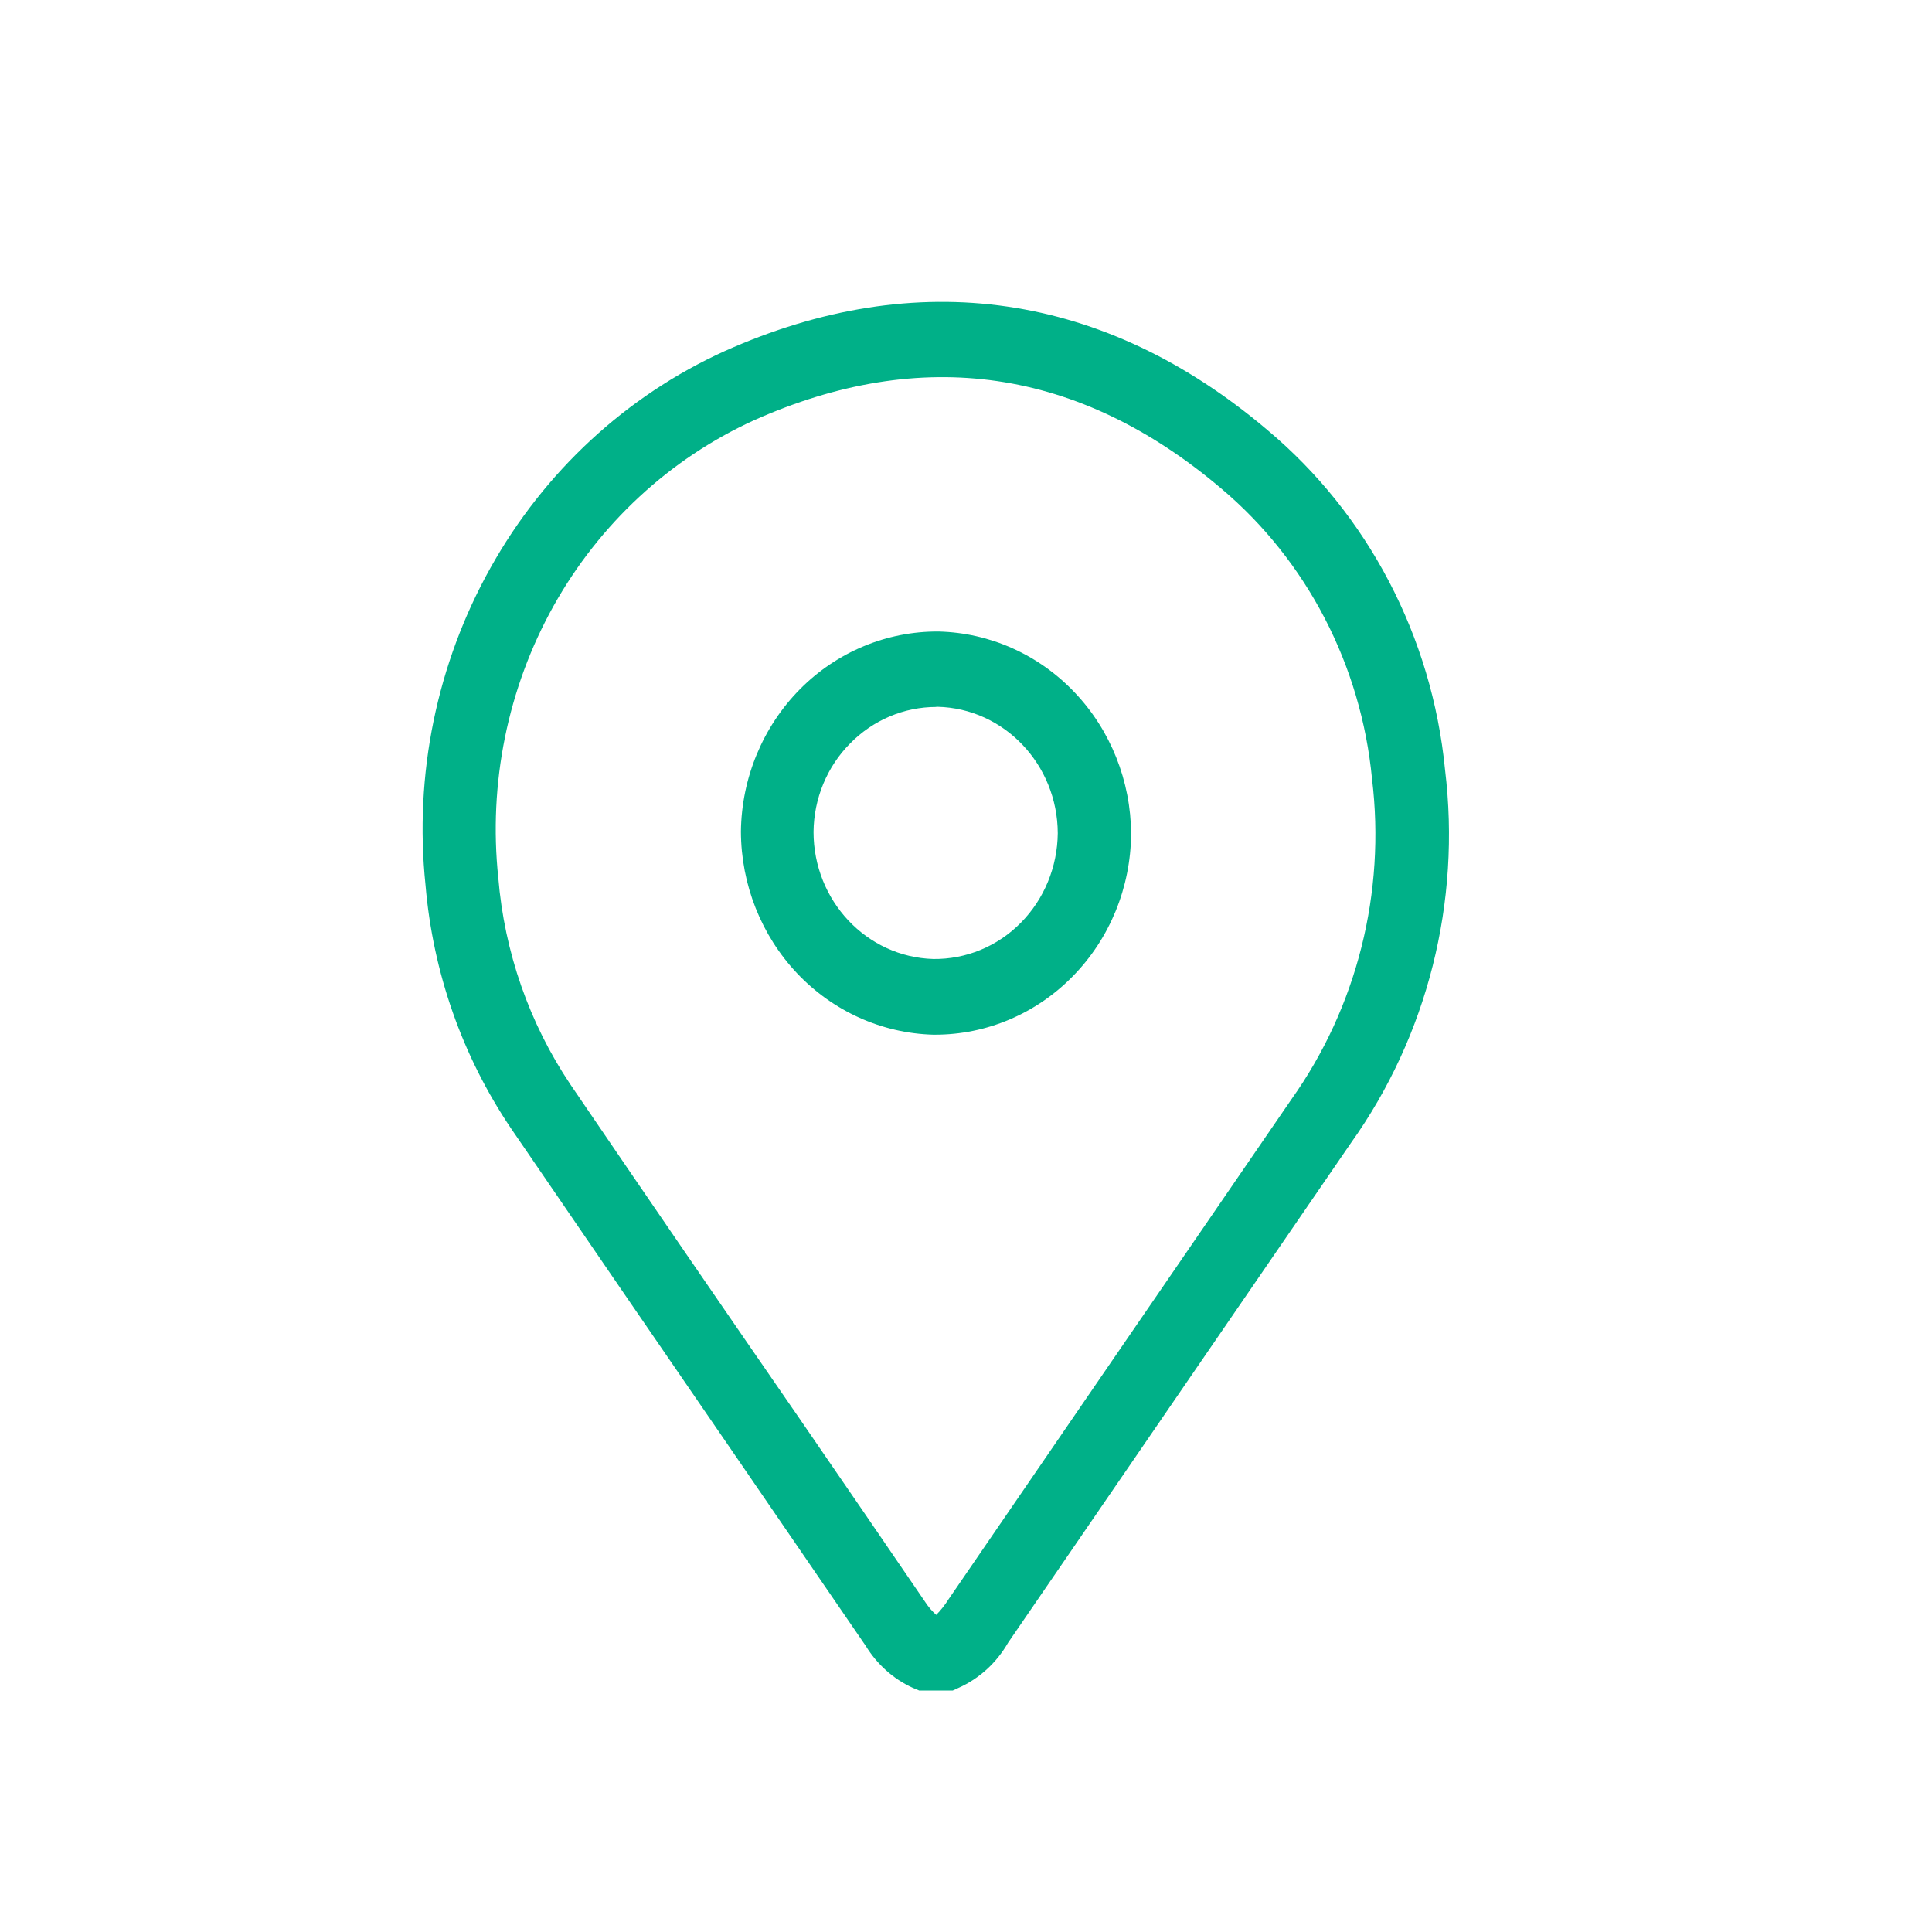
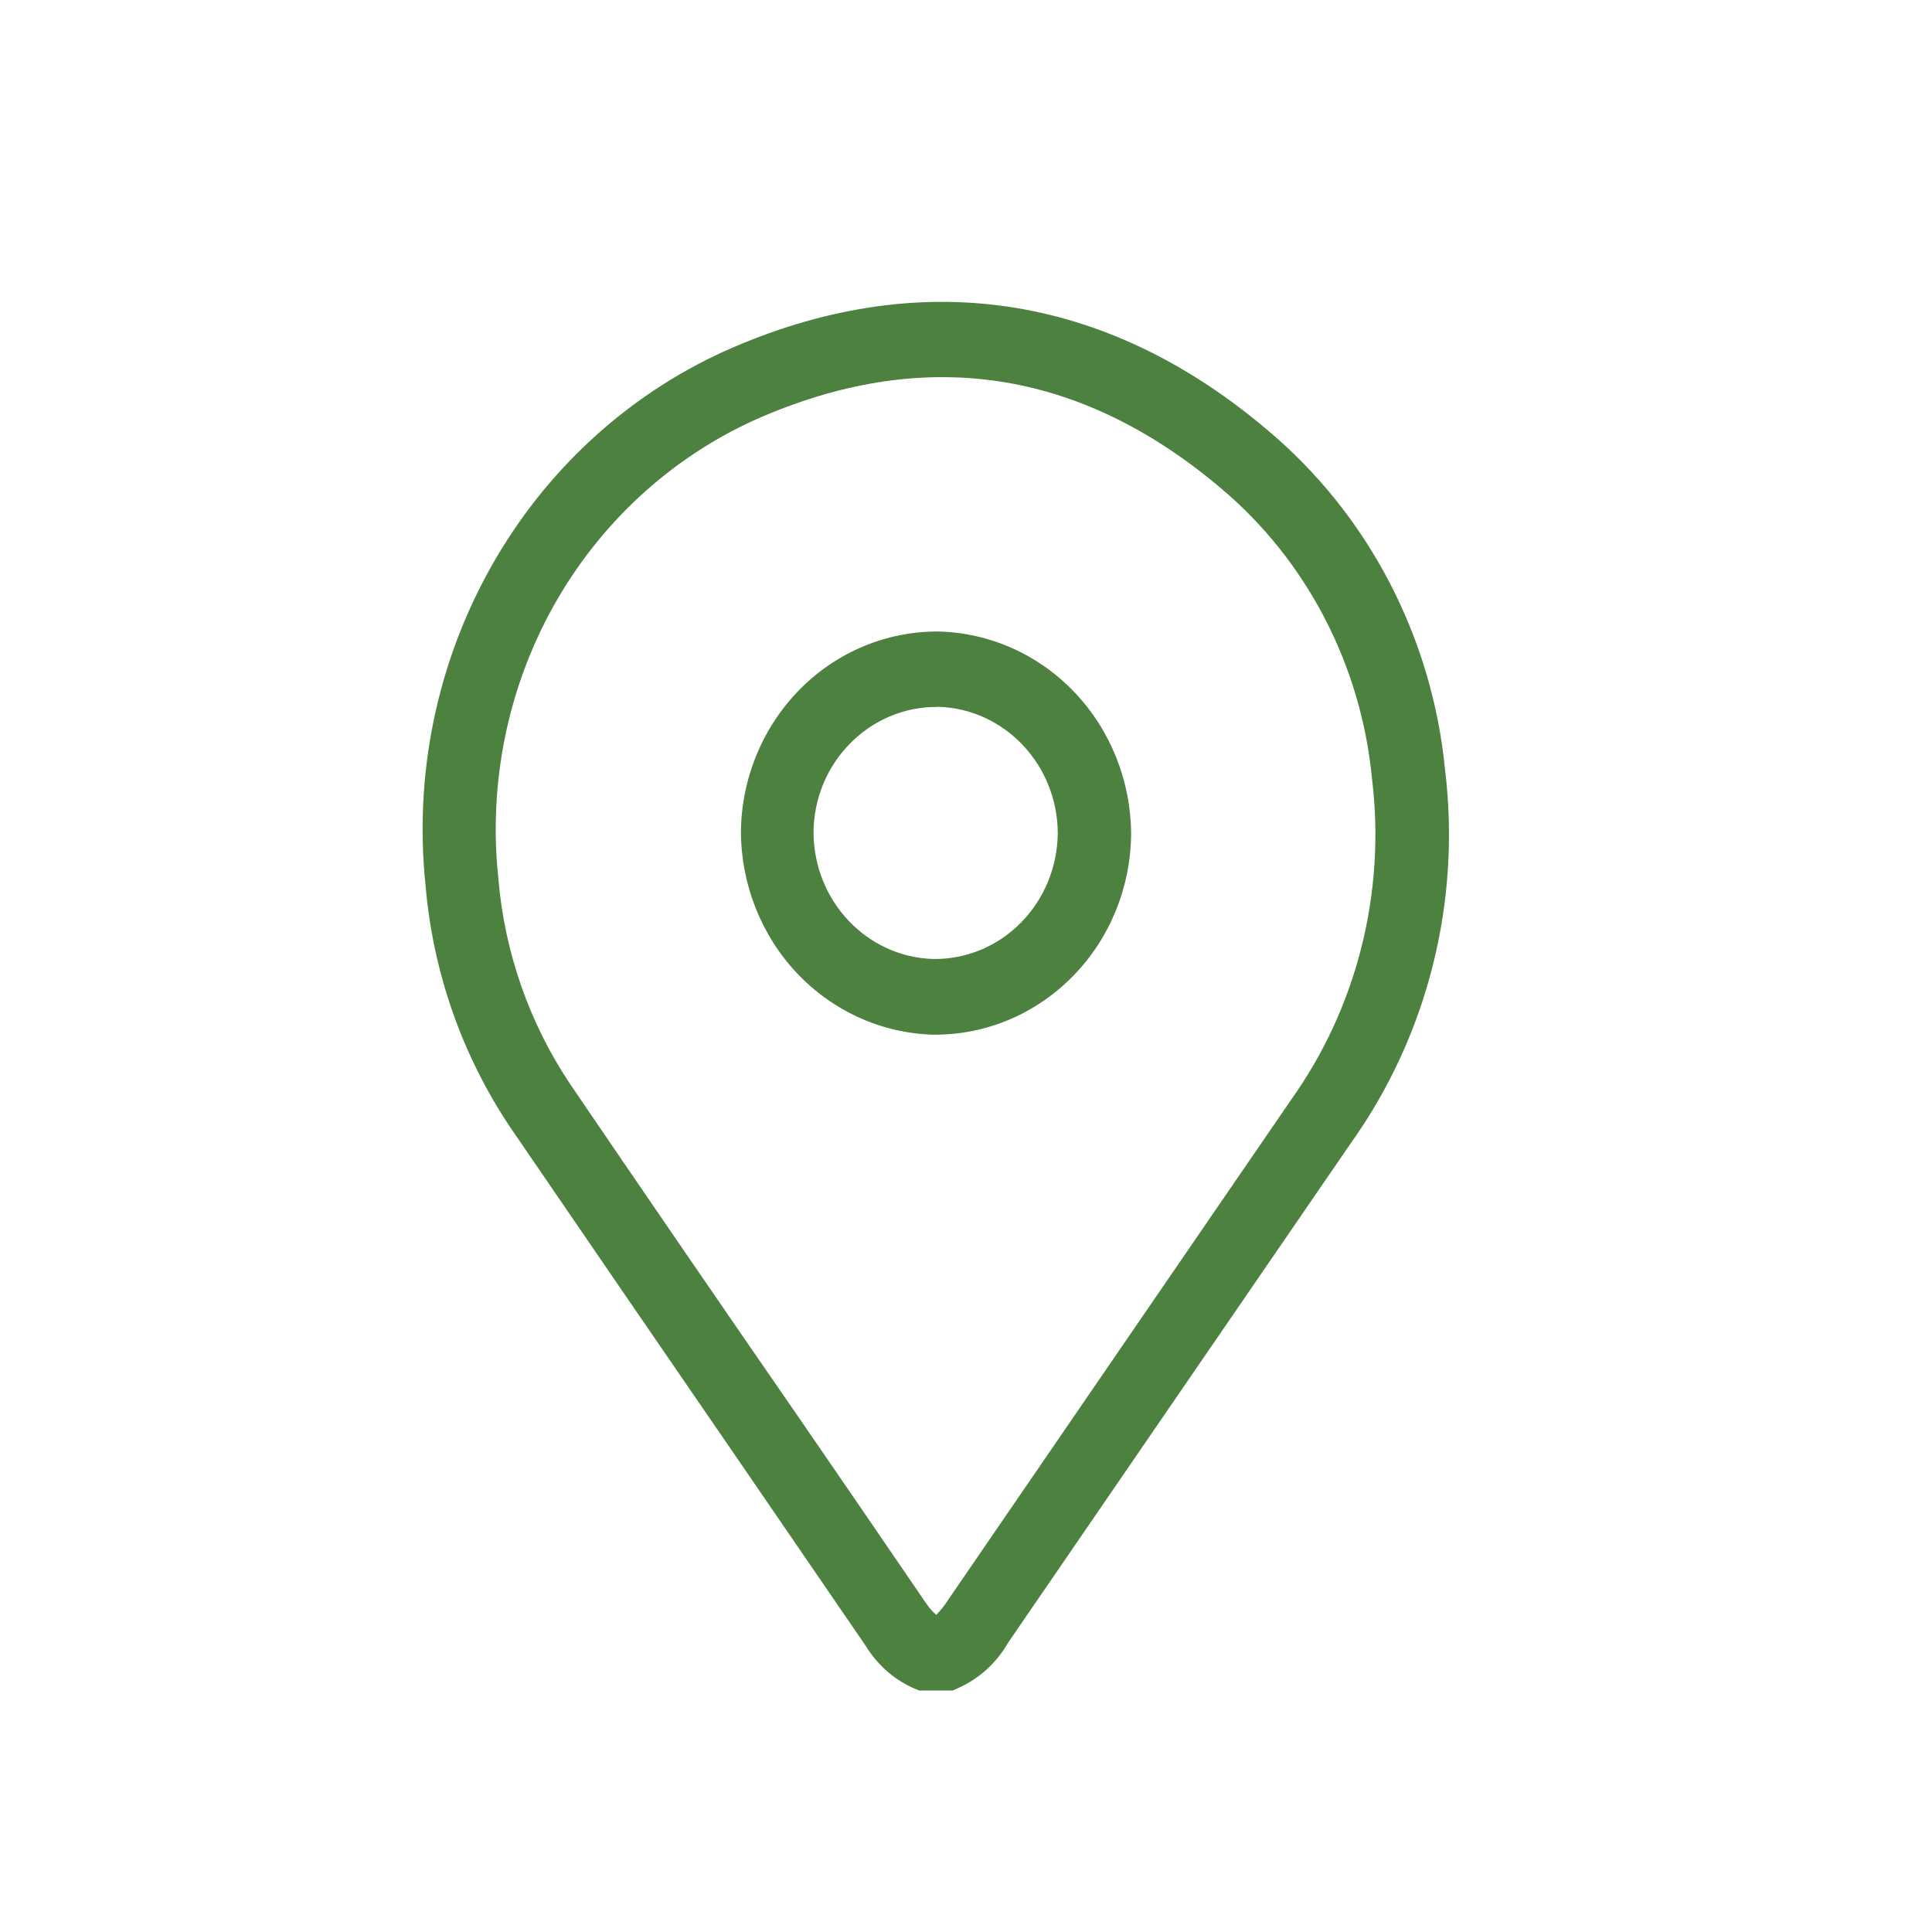
<svg xmlns="http://www.w3.org/2000/svg" width="24" height="24" viewBox="0 0 24 24" fill="none">
-   <path d="M11.836 21H11.418L11.337 20.966C11.098 20.857 10.896 20.676 10.756 20.448L9.187 18.159C8.239 16.779 7.292 15.399 6.349 14.019C5.745 13.124 5.378 12.082 5.286 10.995C5.143 9.625 5.426 8.245 6.094 7.052C6.761 5.859 7.779 4.917 8.999 4.363C11.392 3.291 13.724 3.63 15.742 5.34C16.993 6.388 17.789 7.907 17.951 9.562C18.151 11.204 17.733 12.864 16.783 14.197C15.362 16.267 13.942 18.336 12.523 20.406C12.38 20.656 12.165 20.852 11.908 20.967L11.836 21ZM11.63 20.061C11.688 20.002 11.739 19.937 11.783 19.867C13.202 17.797 14.621 15.727 16.042 13.657C16.856 12.512 17.215 11.087 17.044 9.677C16.909 8.264 16.234 6.964 15.169 6.067C13.404 4.572 11.45 4.289 9.362 5.223C8.318 5.7 7.447 6.507 6.876 7.528C6.306 8.55 6.066 9.733 6.19 10.905C6.266 11.827 6.576 12.712 7.086 13.472C8.025 14.852 8.972 16.232 9.925 17.612C10.45 18.375 10.974 19.14 11.497 19.906C11.535 19.964 11.58 20.016 11.63 20.061ZM11.614 12.853H11.591C10.953 12.835 10.348 12.562 9.902 12.091C9.457 11.62 9.206 10.988 9.204 10.329C9.212 9.664 9.476 9.029 9.936 8.563C10.396 8.098 11.016 7.84 11.661 7.845C12.298 7.861 12.904 8.132 13.35 8.602C13.796 9.071 14.048 9.702 14.051 10.36C14.046 11.024 13.786 11.659 13.329 12.125C12.873 12.592 12.256 12.854 11.614 12.853ZM11.63 8.782C11.23 8.782 10.845 8.945 10.56 9.236C10.273 9.525 10.11 9.92 10.106 10.335C10.107 11.19 10.766 11.889 11.594 11.913C12 11.918 12.391 11.757 12.681 11.463C12.971 11.17 13.136 10.769 13.14 10.35C13.136 9.496 12.474 8.8 11.647 8.78H11.63L11.63 8.782Z" fill="#00B088" />
+   <path d="M11.836 21H11.418L11.337 20.966C11.098 20.857 10.896 20.676 10.756 20.448L9.187 18.159C8.239 16.779 7.292 15.399 6.349 14.019C5.745 13.124 5.378 12.082 5.286 10.995C5.143 9.625 5.426 8.245 6.094 7.052C6.761 5.859 7.779 4.917 8.999 4.363C11.392 3.291 13.724 3.63 15.742 5.34C16.993 6.388 17.789 7.907 17.951 9.562C18.151 11.204 17.733 12.864 16.783 14.197C15.362 16.267 13.942 18.336 12.523 20.406C12.38 20.656 12.165 20.852 11.908 20.967L11.836 21ZM11.63 20.061C11.688 20.002 11.739 19.937 11.783 19.867C13.202 17.797 14.621 15.727 16.042 13.657C16.856 12.512 17.215 11.087 17.044 9.677C16.909 8.264 16.234 6.964 15.169 6.067C13.404 4.572 11.45 4.289 9.362 5.223C8.318 5.7 7.447 6.507 6.876 7.528C6.306 8.55 6.066 9.733 6.19 10.905C6.266 11.827 6.576 12.712 7.086 13.472C8.025 14.852 8.972 16.232 9.925 17.612C10.45 18.375 10.974 19.14 11.497 19.906C11.535 19.964 11.58 20.016 11.63 20.061ZM11.614 12.853H11.591C10.953 12.835 10.348 12.562 9.902 12.091C9.457 11.62 9.206 10.988 9.204 10.329C9.212 9.664 9.476 9.029 9.936 8.563C10.396 8.098 11.016 7.84 11.661 7.845C12.298 7.861 12.904 8.132 13.35 8.602C13.796 9.071 14.048 9.702 14.051 10.36C14.046 11.024 13.786 11.659 13.329 12.125C12.873 12.592 12.256 12.854 11.614 12.853ZM11.63 8.782C11.23 8.782 10.845 8.945 10.56 9.236C10.273 9.525 10.11 9.92 10.106 10.335C10.107 11.19 10.766 11.889 11.594 11.913C12 11.918 12.391 11.757 12.681 11.463C12.971 11.17 13.136 10.769 13.14 10.35C13.136 9.496 12.474 8.8 11.647 8.78H11.63L11.63 8.782Z" fill="#4C813F" />
</svg>
